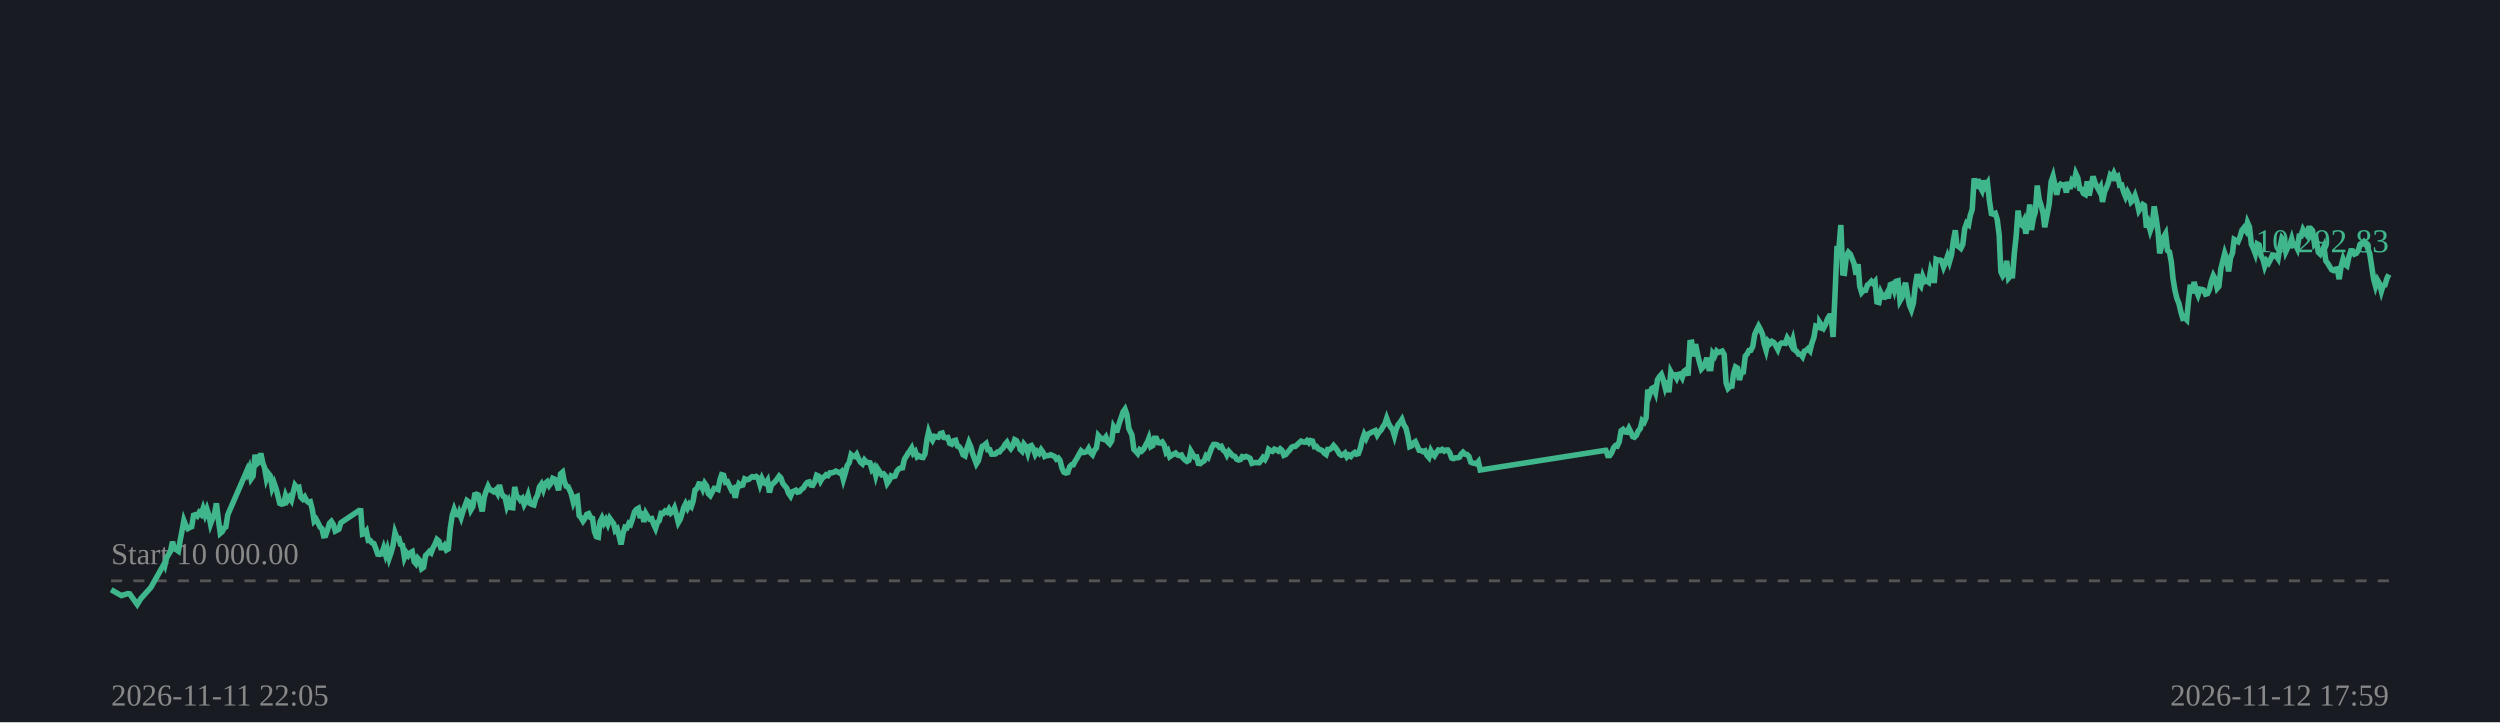
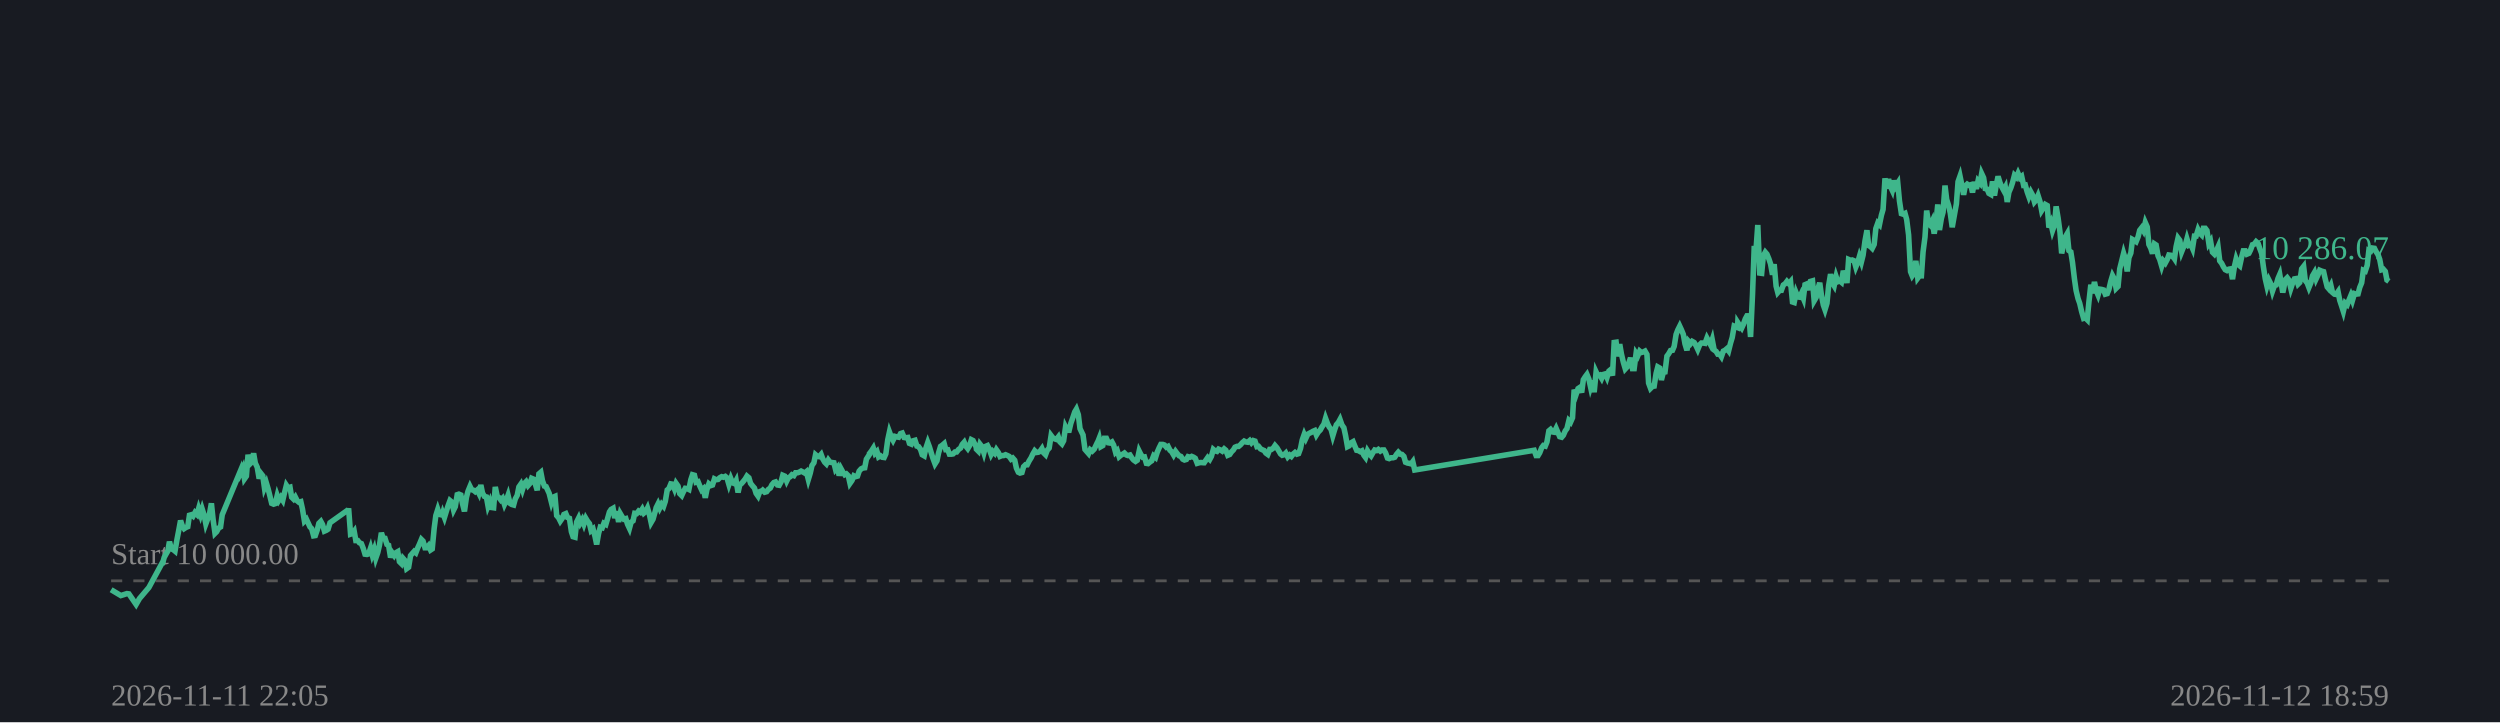
<svg xmlns="http://www.w3.org/2000/svg" viewBox="0 0 900 260" width="900" height="260">
  <rect width="900" height="260" fill="#181b22" />
  <line x1="40" y1="209.1" x2="860" y2="209.1" stroke="#555" stroke-dasharray="4 4" />
  <text x="40" y="203.1" fill="#888" font-size="11">Start 10 000.00</text>
-   <path d="M40.0,212.3 L43.7,214.4 L46.0,213.7 L46.7,213.8 L49.4,217.6 L50.7,215.5 L54.3,211.5 L59.2,202.8 L59.4,203.3 L60.0,200.7 L60.7,199.6 L61.4,198.4 L62.1,195.0 L62.8,197.6 L63.5,197.9 L64.2,198.4 L64.9,194.3 L65.5,191.2 L66.2,187.4 L66.9,189.2 L67.6,190.3 L68.3,189.9 L69.0,189.6 L69.7,185.5 L70.3,185.3 L71.0,185.8 L71.7,184.5 L72.4,185.2 L73.1,183.1 L73.8,185.3 L74.5,183.3 L75.2,185.5 L75.8,188.6 L76.5,186.7 L77.2,185.1 L77.9,181.2 L78.6,186.9 L79.3,192.0 L80.0,191.4 L80.7,190.1 L81.3,189.7 L82.0,185.3 L88.9,169.4 L89.1,170.1 L89.7,168.6 L90.4,172.4 L91.1,171.4 L91.8,163.7 L92.5,167.0 L93.2,166.4 L93.9,163.2 L94.6,166.7 L95.2,168.2 L95.9,172.3 L96.6,170.4 L97.3,171.3 L98.0,175.6 L98.7,173.9 L99.4,175.9 L100.1,178.7 L100.7,181.2 L101.4,181.5 L102.1,181.3 L102.8,178.4 L103.5,180.1 L104.2,179.0 L104.9,180.1 L105.5,177.5 L106.2,174.7 L106.9,175.6 L107.6,175.4 L108.3,179.0 L109.0,179.7 L109.7,178.9 L110.4,180.3 L111.0,180.8 L111.7,180.6 L112.4,183.3 L113.1,187.6 L113.8,186.9 L114.5,188.2 L115.2,189.7 L115.9,190.3 L116.5,192.9 L117.2,192.8 L117.9,190.8 L118.6,188.4 L119.3,187.7 L120.0,188.8 L120.7,191.2 L121.3,190.9 L122.0,190.5 L122.7,188.2 L129.7,183.5 L129.8,183.0 L130.5,192.3 L131.2,192.1 L131.9,191.2 L132.6,194.6 L133.3,194.6 L133.9,195.4 L134.6,195.7 L135.3,197.5 L136.0,199.5 L136.7,199.6 L137.4,199.4 L138.1,197.3 L138.8,199.7 L139.4,197.8 L140.1,200.9 L140.8,198.9 L141.5,196.3 L142.2,191.8 L142.9,193.7 L143.6,193.8 L144.2,196.0 L144.9,196.3 L145.6,200.7 L146.3,199.0 L147.0,200.0 L147.7,199.0 L148.4,198.6 L149.1,202.2 L149.7,202.9 L150.4,201.0 L151.1,201.8 L151.8,204.7 L152.5,204.2 L153.2,200.0 L153.9,199.3 L154.6,198.5 L155.2,199.0 L155.9,197.2 L156.6,195.9 L157.3,194.2 L158.0,194.8 L158.7,197.2 L159.4,197.2 L160.0,196.4 L160.7,198.0 L161.4,197.6 L162.1,190.2 L162.8,185.6 L163.5,183.4 L164.2,185.2 L165.2,185.4 L165.4,184.7 L166.0,186.3 L166.7,184.0 L167.4,182.1 L168.1,180.2 L168.8,180.7 L169.5,183.6 L170.2,182.4 L170.9,178.1 L171.5,177.9 L172.2,178.2 L172.9,181.3 L173.6,184.1 L174.3,179.1 L175.0,176.8 L175.7,175.1 L176.3,176.3 L177.0,176.5 L177.7,177.0 L178.4,176.4 L179.1,177.6 L179.8,174.6 L180.5,177.5 L181.2,178.7 L181.8,178.9 L182.5,182.2 L183.2,180.5 L183.9,182.7 L184.6,182.8 L185.3,175.3 L186.0,178.7 L186.7,179.1 L187.3,180.0 L188.0,179.4 L188.7,181.6 L189.4,180.3 L190.1,178.3 L190.8,181.2 L191.5,181.6 L192.2,181.8 L192.8,179.6 L193.5,178.3 L194.2,175.3 L194.9,174.3 L195.6,176.2 L196.3,174.0 L197.0,173.4 L197.7,174.8 L198.3,174.0 L199.0,172.2 L199.7,172.5 L200.4,174.2 L201.1,176.5 L201.8,170.6 L202.5,170.0 L203.1,173.1 L203.8,175.0 L204.5,175.2 L205.6,177.6 L205.7,178.0 L206.4,180.8 L207.1,179.0 L207.8,178.7 L208.5,185.6 L209.2,186.4 L209.9,187.6 L210.6,186.6 L211.2,185.2 L211.9,184.9 L212.6,186.3 L213.3,186.6 L214.0,191.4 L214.7,193.2 L215.4,193.4 L216.0,187.9 L216.7,186.5 L217.4,188.3 L218.1,187.1 L218.8,188.7 L219.5,186.6 L220.2,187.6 L220.9,188.5 L221.5,191.0 L222.2,190.4 L222.9,193.1 L223.6,196.0 L224.3,192.0 L225.0,189.8 L225.7,190.0 L226.4,188.4 L227.0,188.8 L227.7,186.8 L228.4,184.3 L229.1,183.4 L229.8,183.0 L230.5,186.5 L231.2,184.1 L231.8,187.9 L232.5,184.9 L233.2,186.1 L233.9,186.9 L234.6,186.7 L235.3,188.7 L236.0,190.2 L236.7,188.0 L237.3,187.5 L238.0,184.8 L238.7,184.9 L239.4,184.0 L240.1,184.4 L240.8,183.3 L241.5,184.7 L242.2,184.1 L242.8,182.9 L243.5,185.3 L244.2,188.1 L244.9,186.9 L246.0,183.3 L246.1,182.8 L246.8,181.4 L247.5,182.9 L248.2,181.5 L248.9,182.3 L249.5,180.5 L250.2,176.4 L250.9,175.9 L251.6,174.2 L252.3,174.3 L253.0,176.0 L253.7,174.0 L254.4,175.0 L255.0,177.7 L255.7,178.4 L256.4,177.1 L257.1,175.8 L257.8,175.9 L258.5,176.2 L259.2,172.7 L259.8,170.9 L260.5,171.1 L261.2,173.6 L261.9,173.4 L262.6,174.9 L263.3,176.4 L264.0,175.9 L264.7,179.2 L265.3,176.2 L266.0,174.2 L266.7,174.8 L267.4,174.6 L268.1,172.4 L268.8,172.7 L269.5,172.6 L270.2,172.0 L270.8,171.6 L271.5,171.8 L272.2,171.5 L272.9,172.0 L273.6,174.4 L274.3,172.3 L275.0,173.8 L275.6,174.1 L276.3,173.0 L277.0,177.3 L277.7,174.6 L278.4,174.0 L279.1,173.3 L279.8,172.4 L280.5,171.4 L281.1,172.0 L281.8,174.0 L282.5,174.9 L283.2,175.7 L283.9,177.6 L284.6,178.6 L285.3,177.0 L286.3,176.6 L286.5,176.5 L287.1,177.2 L287.8,177.0 L288.5,176.2 L289.2,175.7 L289.9,174.5 L290.6,173.7 L291.3,173.5 L291.9,174.6 L292.6,174.7 L293.3,173.4 L294.0,171.1 L294.7,171.4 L295.4,173.2 L296.1,172.0 L296.8,171.6 L297.4,170.9 L298.1,171.2 L298.8,170.2 L299.5,170.2 L300.2,170.0 L300.9,169.6 L301.6,169.9 L302.3,170.3 L302.9,169.8 L303.6,172.6 L304.3,170.3 L305.0,167.6 L305.7,166.6 L306.4,163.7 L307.1,164.3 L307.8,164.4 L308.4,163.6 L309.1,165.2 L309.8,166.4 L310.5,167.0 L311.2,165.6 L311.9,166.4 L312.6,166.5 L313.2,166.6 L313.9,169.0 L314.6,168.2 L315.3,171.2 L316.0,168.8 L316.7,169.9 L317.4,170.9 L318.1,170.6 L318.7,171.3 L319.4,174.0 L320.1,173.0 L320.8,171.3 L321.5,171.6 L322.2,171.4 L322.9,169.6 L323.6,168.8 L324.2,168.5 L324.9,168.4 L325.6,165.3 L326.7,163.6 L326.8,163.3 L327.5,162.4 L328.2,161.3 L328.8,163.2 L329.5,162.5 L330.2,164.5 L330.9,164.1 L331.6,164.6 L332.3,164.7 L333.0,163.4 L333.7,158.3 L334.3,155.5 L335.0,157.4 L335.7,158.5 L336.4,157.1 L337.1,157.3 L337.8,157.4 L338.5,156.1 L339.2,155.9 L339.8,157.5 L340.5,157.6 L341.2,157.5 L341.9,159.6 L342.6,159.9 L343.3,158.7 L344.0,158.5 L344.7,160.6 L345.3,160.8 L346.0,161.8 L346.7,163.7 L347.4,164.1 L348.1,161.4 L348.8,159.3 L349.5,160.9 L350.1,163.2 L350.8,165.1 L351.5,167.0 L352.2,165.9 L352.9,163.0 L353.6,160.7 L354.3,160.3 L355.0,159.7 L355.6,161.9 L356.3,161.9 L357.0,163.5 L357.7,163.5 L358.4,163.4 L359.1,162.7 L359.8,162.7 L360.5,161.8 L361.1,161.3 L361.8,160.0 L362.5,159.2 L363.2,160.6 L363.9,161.5 L364.6,160.5 L365.3,158.3 L365.9,158.6 L367.1,160.9 L367.2,161.7 L367.9,162.4 L368.6,159.9 L369.3,160.8 L370.0,163.0 L370.6,160.7 L371.3,160.4 L372.0,161.6 L372.7,163.6 L373.4,162.5 L374.1,163.2 L374.8,161.9 L375.5,162.9 L376.1,164.3 L376.8,164.0 L377.5,164.0 L378.2,163.7 L378.9,164.0 L379.6,164.3 L380.3,165.3 L381.0,164.9 L381.6,165.7 L382.3,168.5 L383.0,170.0 L383.7,170.3 L384.4,170.1 L385.1,168.0 L385.8,167.3 L386.4,167.3 L387.1,165.9 L387.8,164.8 L388.5,163.5 L389.2,162.3 L389.9,162.9 L390.6,162.8 L391.3,162.5 L391.9,161.5 L392.6,163.0 L393.3,163.7 L394.0,162.1 L394.7,161.3 L395.4,156.8 L396.1,157.6 L396.8,158.0 L397.4,158.2 L398.1,157.3 L398.8,159.1 L399.5,159.8 L400.2,158.7 L400.9,153.7 L401.6,154.9 L402.2,154.9 L402.9,152.4 L403.6,150.4 L404.3,148.3 L405.0,147.3 L405.7,149.3 L406.4,154.3 L407.5,156.6 L407.5,156.7 L408.2,161.8 L408.9,162.5 L409.6,163.3 L410.3,161.9 L411.0,162.4 L411.7,161.7 L412.8,159.6 L412.9,159.6 L413.6,157.8 L414.3,160.8 L415.0,160.4 L415.6,157.8 L416.3,157.8 L417.0,159.4 L417.7,159.5 L418.4,159.1 L419.1,160.2 L419.8,162.8 L420.4,162.2 L421.1,164.4 L421.8,163.9 L422.5,163.5 L423.2,163.1 L423.9,163.8 L424.6,164.0 L425.3,163.8 L425.9,164.9 L426.6,165.6 L427.3,166.1 L428.0,165.7 L428.7,162.4 L429.4,163.6 L430.1,164.6 L430.8,164.5 L431.4,166.8 L432.1,166.9 L432.8,166.3 L433.5,165.9 L434.2,164.1 L434.9,164.7 L435.6,162.8 L436.2,161.2 L436.9,160.0 L437.6,160.0 L438.3,160.2 L439.0,161.0 L439.7,160.7 L440.4,162.1 L441.1,162.6 L441.7,163.8 L442.4,162.5 L443.1,163.3 L443.8,164.1 L444.5,164.3 L445.2,165.3 L445.9,165.6 L446.6,165.4 L447.2,164.4 L447.9,164.6 L448.6,164.3 L449.3,164.6 L450.0,165.0 L450.7,166.8 L451.4,166.6 L452.0,166.5 L453.2,166.6 L453.3,166.6 L454.0,165.7 L454.7,164.7 L455.4,165.4 L456.0,164.3 L456.7,161.8 L457.4,162.3 L458.1,162.5 L458.8,161.7 L459.5,162.0 L460.2,162.4 L460.9,161.6 L461.5,162.1 L462.2,163.9 L462.9,163.6 L463.6,162.7 L464.3,162.0 L465.0,161.0 L465.7,160.7 L466.3,160.7 L467.0,160.1 L467.7,159.4 L468.4,158.8 L469.1,159.1 L469.8,159.2 L470.5,158.6 L471.2,159.4 L471.8,158.6 L472.5,158.8 L473.2,160.8 L473.9,160.7 L474.6,161.6 L475.3,161.9 L476.0,162.2 L476.7,163.1 L477.4,163.6 L478.0,161.8 L478.7,161.8 L479.4,161.3 L480.1,160.4 L480.8,161.2 L481.5,162.2 L482.2,163.4 L482.9,163.9 L483.5,163.7 L484.2,163.1 L484.9,164.5 L485.6,163.8 L486.3,164.3 L487.0,163.4 L487.7,162.9 L488.3,163.5 L489.0,163.3 L489.7,161.4 L490.4,158.4 L491.1,156.4 L491.8,157.8 L492.5,156.3 L493.6,155.7 L493.7,155.7 L494.4,155.3 L495.1,155.0 L495.8,156.6 L496.5,155.5 L497.2,154.8 L497.8,153.7 L498.5,152.7 L499.2,150.6 L499.9,152.5 L500.6,153.7 L501.3,154.6 L502.0,156.9 L502.6,154.6 L503.3,152.9 L504.0,152.1 L504.7,151.0 L505.4,153.0 L506.1,154.0 L506.8,156.8 L507.5,160.8 L508.2,160.5 L508.9,159.4 L509.5,159.0 L510.2,160.5 L510.9,162.1 L511.6,162.2 L512.3,162.6 L513.0,162.3 L513.7,163.9 L514.4,164.7 L515.1,162.3 L515.7,163.4 L516.4,164.1 L517.1,162.9 L517.8,162.0 L518.5,162.2 L519.2,161.8 L519.9,162.4 L520.6,162.0 L521.2,162.0 L521.9,163.0 L522.6,164.9 L523.3,165.1 L524.0,164.8 L524.7,164.8 L525.4,164.6 L526.0,163.5 L526.7,162.8 L527.4,163.5 L528.1,163.6 L528.8,164.3 L529.5,166.4 L530.2,166.7 L530.9,166.8 L531.5,167.0 L532.2,166.2 L532.9,169.2 L578.0,162.1 L578.1,162.1 L578.8,164.0 L579.5,164.0 L580.2,163.0 L580.9,161.2 L581.6,160.4 L582.2,160.6 L582.9,159.1 L583.6,155.1 L584.3,154.6 L585.0,155.5 L585.7,155.6 L586.4,154.2 L587.1,155.6 L587.8,157.2 L588.4,157.4 L589.1,156.7 L589.8,155.1 L590.5,154.3 L591.2,151.4 L591.9,152.0 L592.6,150.4 L593.2,140.3 L593.9,142.0 L594.6,139.9 L595.3,139.5 L596.0,141.3 L596.7,136.7 L597.4,135.6 L598.1,134.8 L598.7,136.5 L599.4,139.3 L600.1,137.0 L600.8,141.2 L601.5,133.9 L602.2,135.2 L602.9,135.0 L603.6,136.2 L604.2,134.8 L604.9,134.6 L605.6,135.9 L606.3,133.6 L607.0,133.1 L607.7,135.2 L608.4,123.3 L609.0,123.2 L609.7,128.3 L610.4,123.9 L611.1,127.4 L611.8,130.4 L612.5,132.8 L613.7,131.5 L613.8,130.9 L614.5,128.8 L615.2,132.7 L615.9,132.7 L616.6,127.2 L617.3,128.1 L618.0,126.4 L618.6,126.9 L619.3,126.7 L620.0,126.4 L620.7,127.6 L621.4,137.9 L622.1,139.8 L622.8,139.1 L623.5,139.0 L624.1,134.4 L624.8,132.1 L625.5,132.5 L626.2,136.8 L626.9,134.0 L627.6,133.9 L628.3,128.2 L629.0,127.4 L629.6,126.2 L630.3,126.1 L631.0,124.7 L631.7,120.4 L632.4,118.8 L633.1,117.4 L633.8,118.7 L634.5,120.4 L635.1,123.8 L635.8,126.1 L636.5,122.9 L637.2,123.7 L637.9,122.9 L638.6,123.3 L639.3,124.5 L640.0,125.8 L640.6,124.1 L641.3,123.5 L642.0,123.5 L642.7,123.6 L643.4,121.7 L644.1,122.8 L644.8,124.1 L645.4,122.3 L646.1,126.0 L646.8,126.5 L647.5,127.5 L648.2,127.5 L648.9,128.4 L649.6,126.4 L650.3,126.1 L650.9,125.5 L651.6,126.3 L652.3,123.5 L653.0,121.5 L653.7,117.4 L655.0,117.9 L655.1,116.1 L655.8,117.2 L656.5,118.1 L657.2,116.8 L657.9,114.8 L658.6,113.7 L659.2,113.7 L659.9,121.3 L660.6,106.1 L661.3,89.5 L662.0,89.5 L662.7,81.0 L663.4,98.3 L664.0,98.4 L664.7,92.1 L665.4,90.8 L666.1,91.5 L666.8,93.2 L667.5,95.0 L668.2,98.9 L668.9,95.1 L669.5,103.0 L670.2,105.3 L670.9,104.5 L671.6,104.5 L672.3,102.6 L673.0,102.1 L673.7,101.3 L674.4,102.1 L675.0,101.4 L675.7,108.7 L676.4,108.9 L677.1,105.4 L677.8,106.9 L678.5,107.0 L679.2,105.7 L679.8,107.4 L680.5,102.5 L681.2,102.2 L681.9,104.4 L682.6,101.3 L683.3,101.1 L684.0,108.3 L684.7,107.1 L685.3,104.1 L686.0,101.8 L686.7,106.2 L687.4,109.8 L688.1,111.5 L688.8,109.2 L689.5,102.9 L690.2,98.7 L690.8,101.9 L691.5,102.9 L692.2,99.6 L692.9,101.4 L693.6,101.1 L694.3,101.6 L695.0,97.5 L696.2,100.7 L696.3,101.9 L697.0,93.4 L697.7,93.7 L698.4,93.6 L699.0,93.9 L699.7,96.1 L700.4,94.4 L701.1,92.3 L701.8,94.3 L702.5,91.9 L703.2,86.7 L703.9,82.9 L704.5,88.4 L705.2,88.8 L705.9,89.4 L706.6,88.0 L707.3,82.3 L708.0,80.3 L708.7,80.9 L709.3,77.5 L710.0,75.4 L710.7,64.2 L711.4,67.9 L712.1,64.5 L712.8,67.2 L713.5,68.5 L714.2,65.0 L714.8,67.0 L715.5,65.9 L716.2,72.3 L716.9,76.9 L717.6,77.1 L718.3,76.8 L719.0,79.0 L719.7,84.6 L720.3,97.8 L721.0,99.3 L721.7,98.3 L722.4,93.9 L723.1,100.1 L723.8,99.3 L724.5,99.3 L725.2,90.7 L725.8,85.3 L726.5,75.8 L727.2,80.5 L727.9,81.1 L728.6,79.6 L729.3,84.1 L730.0,80.8 L730.7,73.6 L731.3,82.8 L732.0,78.6 L732.7,76.4 L733.4,66.8 L734.1,71.8 L734.8,74.0 L735.5,76.7 L736.1,81.8 L737.5,74.5 L737.7,73.4 L738.4,65.4 L739.1,63.4 L739.7,66.3 L740.4,70.1 L741.1,67.0 L741.8,66.3 L742.5,66.7 L743.2,66.5 L743.9,69.3 L744.6,65.5 L745.2,68.0 L745.9,65.1 L746.6,65.9 L747.3,62.5 L748.0,64.0 L748.7,67.9 L749.4,68.1 L750.0,69.6 L750.7,70.0 L751.4,65.3 L752.1,70.4 L752.8,66.9 L753.5,63.5 L754.2,65.8 L754.9,67.2 L755.6,68.5 L756.2,67.4 L756.9,72.7 L757.6,69.2 L758.3,67.6 L759.0,65.8 L759.7,63.1 L760.4,63.8 L761.0,62.4 L761.7,64.0 L762.4,63.5 L763.1,66.7 L763.8,66.6 L764.5,69.1 L765.2,70.8 L765.9,69.1 L766.5,70.2 L767.2,72.7 L767.9,72.0 L768.6,70.4 L769.3,72.6 L770.0,75.8 L770.7,74.7 L771.4,73.6 L772.0,74.0 L772.7,81.9 L773.4,80.3 L774.1,83.0 L774.8,81.0 L775.5,74.3 L776.2,78.4 L776.9,83.6 L777.5,91.2 L778.7,86.6 L778.9,85.3 L779.6,84.1 L780.3,90.2 L781.0,90.7 L781.7,94.5 L782.3,100.4 L783.0,104.6 L783.7,107.5 L784.4,109.2 L785.1,112.2 L785.8,114.6 L786.5,114.4 L787.2,115.1 L787.8,108.8 L788.5,102.5 L789.2,105.6 L789.9,101.5 L790.6,104.5 L791.3,106.2 L792.0,104.1 L792.7,104.2 L793.3,104.4 L794.0,105.9 L794.7,105.7 L795.4,104.2 L796.1,101.2 L796.8,99.2 L797.5,100.5 L798.2,103.8 L798.8,103.1 L799.5,96.8 L800.2,94.0 L800.9,91.2 L801.6,93.2 L802.3,97.7 L803.0,92.8 L803.7,91.1 L804.3,86.2 L805.0,86.6 L805.7,87.0 L806.4,85.3 L807.1,82.9 L807.8,82.0 L808.5,83.0 L809.1,80.1 L809.8,81.7 L810.5,88.0 L811.2,89.4 L811.9,91.3 L812.6,87.8 L813.3,88.2 L814.0,92.1 L814.7,93.4 L815.3,95.8 L816.0,93.9 L816.7,94.7 L817.4,93.4 L818.1,91.8 L818.8,91.9 L819.9,92.8 L820.1,93.1 L820.8,88.8 L821.5,85.7 L822.2,86.5 L822.9,90.6 L823.6,89.1 L824.3,88.2 L825.0,86.0 L825.6,88.3 L826.3,88.0 L827.0,89.4 L827.7,85.0 L828.4,85.0 L829.1,82.7 L829.8,83.9 L830.4,84.6 L831.1,82.2 L831.8,82.2 L832.5,83.0 L833.2,87.7 L833.9,86.8 L834.6,90.8 L835.3,91.5 L835.9,90.5 L836.6,88.9 L837.3,93.9 L838.0,94.8 L838.7,96.0 L839.4,97.1 L840.1,97.4 L840.8,96.9 L841.4,96.8 L842.1,100.5 L842.8,95.9 L843.5,93.3 L844.2,95.2 L844.9,95.7 L845.6,92.5 L846.3,90.3 L846.9,90.3 L847.6,91.5 L848.3,91.2 L849.0,90.0 L849.7,88.1 L850.4,87.9 L851.1,87.0 L851.7,87.6 L852.4,89.4 L853.1,91.3 L853.8,95.9 L854.5,100.4 L855.2,103.0 L855.9,100.8 L856.6,102.0 L857.3,104.8 L857.9,102.8 L858.6,102.6 L859.3,100.2 L860.0,98.8" fill="none" stroke="#3fb68b" stroke-width="2" />
+   <path d="M40.0,212.3 L43.5,214.4 L45.7,213.7 L46.4,213.8 L49.0,217.6 L50.2,215.5 L53.6,211.5 L58.3,202.8 L58.4,203.3 L59.1,200.7 L59.7,199.6 L60.4,198.4 L61.0,195.0 L61.7,197.6 L62.4,197.9 L63.0,198.4 L63.7,194.3 L64.3,191.2 L65.0,187.4 L65.6,189.2 L66.3,190.3 L66.9,189.9 L67.6,189.6 L68.2,185.5 L68.9,185.3 L69.5,185.8 L70.2,184.5 L70.9,185.2 L71.5,183.1 L72.2,185.3 L72.8,183.3 L73.5,185.5 L74.1,188.6 L74.8,186.7 L75.4,185.1 L76.1,181.2 L76.7,186.9 L77.4,192.0 L78.0,191.4 L78.7,190.1 L79.4,189.7 L80.0,185.3 L86.6,169.4 L86.7,170.1 L87.4,168.6 L88.0,172.4 L88.7,171.4 L89.3,163.7 L90.0,167.0 L90.6,166.4 L91.3,163.2 L91.9,166.7 L92.6,168.2 L93.3,172.3 L93.9,170.4 L94.6,171.3 L95.2,175.6 L95.9,173.9 L96.5,175.9 L97.2,178.7 L97.8,181.2 L98.5,181.5 L99.1,181.3 L99.8,178.4 L100.4,180.1 L101.1,179.0 L101.8,180.1 L102.4,177.5 L103.1,174.7 L103.7,175.6 L104.4,175.4 L105.0,179.0 L105.7,179.7 L106.3,178.9 L107.0,180.3 L107.6,180.8 L108.3,180.6 L108.9,183.3 L109.6,187.6 L110.3,186.9 L110.9,188.2 L111.6,189.7 L112.2,190.3 L112.9,192.9 L113.5,192.8 L114.2,190.8 L114.8,188.4 L115.5,187.7 L116.1,188.8 L116.8,191.2 L117.5,190.9 L118.1,190.5 L118.8,188.2 L125.4,183.5 L125.5,183.0 L126.2,192.3 L126.8,192.1 L127.5,191.2 L128.1,194.6 L128.8,194.6 L129.4,195.4 L130.1,195.7 L130.8,197.5 L131.4,199.5 L132.1,199.6 L132.7,199.4 L133.4,197.3 L134.0,199.7 L134.7,197.8 L135.3,200.9 L136.0,198.9 L136.6,196.3 L137.3,191.8 L137.9,193.7 L138.6,193.8 L139.3,196.0 L139.9,196.3 L140.6,200.7 L141.2,199.0 L141.9,200.0 L142.5,199.0 L143.2,198.6 L143.8,202.2 L144.5,202.9 L145.1,201.0 L145.8,201.8 L146.4,204.7 L147.1,204.2 L147.8,200.0 L148.4,199.3 L149.1,198.5 L149.7,199.0 L150.4,197.2 L151.0,195.9 L151.7,194.2 L152.3,194.8 L153.0,197.2 L153.6,197.2 L154.3,196.4 L155.0,198.0 L155.6,197.6 L156.3,190.2 L156.9,185.6 L157.6,183.4 L158.2,185.2 L159.2,185.4 L159.4,184.7 L160.0,186.3 L160.7,184.0 L161.3,182.1 L162.0,180.2 L162.6,180.7 L163.3,183.6 L163.9,182.4 L164.6,178.1 L165.2,177.9 L165.9,178.2 L166.5,181.3 L167.2,184.1 L167.9,179.1 L168.5,176.8 L169.2,175.1 L169.8,176.3 L170.5,176.5 L171.1,177.0 L171.8,176.4 L172.4,177.6 L173.1,174.6 L173.7,177.5 L174.4,178.7 L175.1,178.9 L175.7,182.2 L176.4,180.5 L177.0,182.7 L177.7,182.8 L178.3,175.3 L179.0,178.7 L179.6,179.1 L180.3,180.0 L180.9,179.4 L181.6,181.6 L182.2,180.3 L182.9,178.3 L183.6,181.2 L184.2,181.6 L184.9,181.8 L185.5,179.6 L186.2,178.3 L186.8,175.3 L187.5,174.3 L188.1,176.2 L188.8,174.0 L189.4,173.4 L190.1,174.8 L190.8,174.0 L191.4,172.2 L192.1,172.5 L192.7,174.2 L193.4,176.5 L194.0,170.6 L194.7,170.0 L195.3,173.1 L196.0,175.0 L196.6,175.2 L197.7,177.6 L197.8,178.0 L198.5,180.8 L199.1,179.0 L199.8,178.7 L200.4,185.6 L201.1,186.4 L201.7,187.6 L202.4,186.6 L203.0,185.2 L203.7,184.9 L204.3,186.3 L205.0,186.6 L205.7,191.4 L206.3,193.2 L207.0,193.4 L207.6,187.9 L208.3,186.5 L208.9,188.3 L209.6,187.1 L210.2,188.7 L210.9,186.6 L211.5,187.6 L212.2,188.5 L212.8,191.0 L213.5,190.4 L214.2,193.1 L214.8,196.0 L215.5,192.0 L216.1,189.8 L216.8,190.0 L217.4,188.4 L218.1,188.8 L218.7,186.8 L219.4,184.3 L220.0,183.4 L220.7,183.0 L221.3,186.5 L222.0,184.1 L222.7,187.9 L223.3,184.9 L224.0,186.1 L224.6,186.9 L225.3,186.7 L225.9,188.7 L226.6,190.2 L227.2,188.0 L227.9,187.5 L228.5,184.8 L229.2,184.9 L229.9,184.0 L230.5,184.4 L231.2,183.3 L231.8,184.7 L232.5,184.1 L233.1,182.9 L233.8,185.3 L234.4,188.1 L235.1,186.9 L236.1,183.3 L236.2,182.8 L236.9,181.4 L237.5,182.9 L238.2,181.5 L238.9,182.3 L239.5,180.5 L240.2,176.4 L240.8,175.9 L241.5,174.2 L242.1,174.3 L242.8,176.0 L243.4,174.0 L244.1,175.0 L244.7,177.7 L245.4,178.4 L246.0,177.1 L246.7,175.8 L247.4,175.9 L248.0,176.2 L248.7,172.7 L249.3,170.9 L250.0,171.1 L250.6,173.6 L251.3,173.4 L251.9,174.9 L252.6,176.4 L253.2,175.9 L253.9,179.2 L254.5,176.2 L255.2,174.2 L255.9,174.8 L256.5,174.6 L257.2,172.4 L257.8,172.7 L258.5,172.6 L259.1,172.0 L259.8,171.6 L260.4,171.8 L261.1,171.5 L261.7,172.0 L262.4,174.4 L263.1,172.3 L263.7,173.8 L264.4,174.1 L265.0,173.0 L265.7,177.3 L266.3,174.6 L267.0,174.0 L267.6,173.3 L268.3,172.4 L268.9,171.4 L269.6,172.0 L270.2,174.0 L270.9,174.9 L271.6,175.7 L272.2,177.6 L272.9,178.6 L273.5,177.0 L274.5,176.6 L274.6,176.5 L275.3,177.2 L276.0,177.0 L276.6,176.2 L277.3,175.7 L277.9,174.5 L278.6,173.7 L279.2,173.5 L279.9,174.6 L280.5,174.7 L281.2,173.4 L281.8,171.1 L282.5,171.4 L283.2,173.2 L283.8,172.0 L284.5,171.6 L285.1,170.9 L285.8,171.2 L286.4,170.2 L287.1,170.2 L287.7,170.0 L288.4,169.6 L289.0,169.9 L289.7,170.3 L290.3,169.8 L291.0,172.6 L291.7,170.3 L292.3,167.6 L293.0,166.6 L293.6,163.7 L294.3,164.3 L294.9,164.4 L295.6,163.6 L296.2,165.2 L296.9,166.4 L297.5,167.0 L298.2,165.6 L298.8,166.4 L299.5,166.5 L300.2,166.6 L300.8,169.0 L301.5,168.2 L302.1,171.2 L302.8,168.8 L303.4,169.9 L304.1,170.9 L304.7,170.6 L305.4,171.3 L306.0,174.0 L306.7,173.0 L307.4,171.3 L308.0,171.6 L308.7,171.4 L309.3,169.6 L310.0,168.8 L310.6,168.5 L311.3,168.4 L311.9,165.3 L313.0,163.6 L313.0,163.3 L313.7,162.4 L314.4,161.3 L315.0,163.2 L315.7,162.5 L316.3,164.5 L317.0,164.1 L317.6,164.6 L318.3,164.7 L318.9,163.4 L319.6,158.3 L320.2,155.5 L320.9,157.4 L321.5,158.5 L322.2,157.1 L322.9,157.3 L323.5,157.4 L324.2,156.1 L324.8,155.9 L325.5,157.5 L326.1,157.6 L326.8,157.5 L327.4,159.6 L328.1,159.9 L328.7,158.7 L329.4,158.5 L330.1,160.6 L330.7,160.8 L331.4,161.8 L332.0,163.7 L332.7,164.1 L333.3,161.4 L334.0,159.3 L334.6,160.9 L335.3,163.2 L335.9,165.1 L336.6,167.0 L337.3,165.9 L337.9,163.0 L338.6,160.7 L339.2,160.3 L339.9,159.7 L340.5,161.9 L341.2,161.9 L341.8,163.5 L342.5,163.5 L343.1,163.4 L343.8,162.7 L344.4,162.7 L345.1,161.8 L345.8,161.3 L346.4,160.0 L347.1,159.2 L347.7,160.6 L348.4,161.5 L349.0,160.5 L349.7,158.3 L350.3,158.6 L351.4,160.9 L351.5,161.7 L352.2,162.4 L352.8,159.9 L353.5,160.8 L354.2,163.0 L354.8,160.7 L355.5,160.4 L356.1,161.6 L356.8,163.6 L357.4,162.5 L358.1,163.2 L358.7,161.9 L359.4,162.9 L360.0,164.3 L360.7,164.0 L361.3,164.0 L362.0,163.7 L362.7,164.0 L363.3,164.3 L364.0,165.3 L364.6,164.9 L365.3,165.7 L365.9,168.5 L366.6,170.0 L367.2,170.3 L367.9,170.1 L368.5,168.0 L369.2,167.3 L369.8,167.3 L370.5,165.9 L371.2,164.8 L371.8,163.5 L372.5,162.3 L373.1,162.9 L373.8,162.8 L374.4,162.5 L375.1,161.5 L375.7,163.0 L376.4,163.7 L377.0,162.1 L377.7,161.3 L378.4,156.8 L379.0,157.6 L379.7,158.0 L380.3,158.2 L381.0,157.3 L381.6,159.1 L382.3,159.8 L382.9,158.7 L383.6,153.7 L384.2,154.9 L384.9,154.9 L385.5,152.4 L386.2,150.4 L386.9,148.3 L387.5,147.3 L388.2,149.3 L388.8,154.3 L389.9,156.6 L389.9,156.7 L390.6,161.8 L391.2,162.5 L391.9,163.3 L392.5,161.9 L393.2,162.4 L393.9,161.7 L394.9,159.6 L395.0,159.6 L395.7,157.8 L396.3,160.8 L397.0,160.4 L397.6,157.8 L398.3,157.8 L399.0,159.4 L399.6,159.5 L400.3,159.1 L400.9,160.2 L401.6,162.8 L402.2,162.2 L402.9,164.4 L403.5,163.9 L404.2,163.5 L404.8,163.1 L405.5,163.8 L406.1,164.0 L406.8,163.8 L407.5,164.9 L408.1,165.6 L408.8,166.1 L409.4,165.7 L410.1,162.4 L410.7,163.6 L411.4,164.6 L412.0,164.5 L412.7,166.8 L413.3,166.9 L414.0,166.3 L414.6,165.9 L415.3,164.1 L416.0,164.7 L416.6,162.8 L417.3,161.2 L417.9,160.0 L418.6,160.0 L419.2,160.2 L419.9,161.0 L420.5,160.7 L421.2,162.1 L421.8,162.6 L422.5,163.8 L423.2,162.5 L423.8,163.3 L424.5,164.1 L425.1,164.3 L425.8,165.3 L426.4,165.6 L427.1,165.4 L427.7,164.4 L428.4,164.6 L429.0,164.3 L429.7,164.6 L430.3,165.0 L431.0,166.8 L431.7,166.6 L432.3,166.5 L433.4,166.6 L433.5,166.6 L434.1,165.7 L434.8,164.7 L435.5,165.4 L436.1,164.3 L436.8,161.8 L437.4,162.3 L438.1,162.5 L438.7,161.7 L439.4,162.0 L440.0,162.4 L440.7,161.6 L441.3,162.1 L442.0,163.9 L442.7,163.6 L443.3,162.7 L444.0,162.0 L444.6,161.0 L445.3,160.7 L445.9,160.7 L446.6,160.1 L447.2,159.4 L447.9,158.8 L448.5,159.1 L449.2,159.2 L449.9,158.6 L450.5,159.4 L451.2,158.6 L451.8,158.8 L452.5,160.8 L453.1,160.7 L453.8,161.6 L454.4,161.9 L455.1,162.2 L455.7,163.1 L456.4,163.6 L457.1,161.8 L457.7,161.8 L458.4,161.3 L459.0,160.4 L459.7,161.2 L460.3,162.2 L461.0,163.4 L461.6,163.9 L462.3,163.7 L462.9,163.1 L463.6,164.5 L464.3,163.8 L464.9,164.3 L465.6,163.4 L466.2,162.9 L466.9,163.5 L467.5,163.3 L468.2,161.4 L468.8,158.4 L469.5,156.4 L470.1,157.8 L470.8,156.3 L471.9,155.7 L472.0,155.7 L472.6,155.3 L473.3,155.0 L473.9,156.6 L474.6,155.5 L475.3,154.8 L475.9,153.7 L476.6,152.7 L477.2,150.6 L477.9,152.5 L478.5,153.7 L479.2,154.6 L479.8,156.9 L480.5,154.6 L481.1,152.9 L481.8,152.1 L482.4,151.0 L483.1,153.0 L483.8,154.0 L484.4,156.8 L485.1,160.8 L485.7,160.5 L486.4,159.4 L487.1,159.0 L487.7,160.5 L488.4,162.1 L489.0,162.2 L489.7,162.6 L490.3,162.3 L491.0,163.9 L491.6,164.7 L492.3,162.3 L493.0,163.4 L493.6,164.1 L494.3,162.9 L494.9,162.0 L495.6,162.2 L496.2,161.8 L496.9,162.4 L497.5,162.0 L498.2,162.0 L498.8,163.0 L499.5,164.9 L500.1,165.1 L500.8,164.8 L501.5,164.8 L502.1,164.6 L502.8,163.5 L503.4,162.8 L504.1,163.5 L504.7,163.6 L505.4,164.3 L506.0,166.4 L506.7,166.7 L507.3,166.8 L508.0,167.0 L508.6,166.2 L509.3,169.2 L552.3,162.1 L552.3,162.1 L553.0,164.0 L553.7,164.0 L554.3,163.0 L555.0,161.2 L555.6,160.4 L556.3,160.6 L556.9,159.1 L557.6,155.1 L558.2,154.6 L558.9,155.5 L559.5,155.6 L560.2,154.2 L560.8,155.6 L561.5,157.2 L562.2,157.4 L562.8,156.7 L563.5,155.1 L564.1,154.3 L564.8,151.4 L565.4,152.0 L566.1,150.4 L566.7,140.3 L567.4,142.0 L568.1,139.9 L568.7,139.5 L569.4,141.3 L570.0,136.7 L570.7,135.6 L571.3,134.8 L572.0,136.5 L572.6,139.3 L573.3,137.0 L573.9,141.2 L574.6,133.9 L575.2,135.2 L575.9,135.0 L576.6,136.2 L577.2,134.8 L577.9,134.6 L578.5,135.9 L579.2,133.6 L579.8,133.1 L580.5,135.2 L581.1,123.3 L581.8,123.2 L582.4,128.3 L583.1,123.9 L583.7,127.4 L584.4,130.4 L585.1,132.8 L586.3,131.5 L586.3,130.9 L587.0,128.8 L587.7,132.7 L588.3,132.7 L589.0,127.2 L589.6,128.1 L590.3,126.4 L590.9,126.9 L591.6,126.7 L592.2,126.4 L592.9,127.6 L593.5,137.9 L594.2,139.8 L594.9,139.1 L595.5,139.0 L596.2,134.4 L596.8,132.1 L597.5,132.5 L598.1,136.8 L598.8,134.0 L599.4,133.9 L600.1,128.2 L600.7,127.4 L601.4,126.2 L602.1,126.1 L602.7,124.7 L603.4,120.4 L604.0,118.8 L604.7,117.4 L605.3,118.7 L606.0,120.4 L606.6,123.8 L607.3,126.1 L607.9,122.9 L608.6,123.7 L609.2,122.9 L609.9,123.3 L610.6,124.5 L611.2,125.8 L611.9,124.1 L612.5,123.5 L613.2,123.5 L613.8,123.6 L614.5,121.7 L615.1,122.8 L615.8,124.1 L616.4,122.3 L617.1,126.0 L617.8,126.5 L618.4,127.5 L619.1,127.5 L619.7,128.4 L620.4,126.4 L621.0,126.1 L621.7,125.5 L622.3,126.3 L623.0,123.5 L623.6,121.5 L624.3,117.4 L625.5,117.9 L625.6,116.1 L626.3,117.2 L627.0,118.1 L627.6,116.8 L628.3,114.8 L628.9,113.7 L629.6,113.7 L630.2,121.3 L630.9,106.1 L631.5,89.5 L632.2,89.5 L632.8,81.0 L633.5,98.3 L634.2,98.4 L634.8,92.1 L635.5,90.8 L636.1,91.5 L636.8,93.2 L637.4,95.0 L638.1,98.9 L638.7,95.1 L639.4,103.0 L640.0,105.3 L640.7,104.5 L641.3,104.5 L642.0,102.6 L642.7,102.1 L643.3,101.3 L644.0,102.1 L644.6,101.4 L645.3,108.7 L645.9,108.9 L646.6,105.4 L647.2,106.9 L647.9,107.0 L648.5,105.7 L649.2,107.4 L649.8,102.5 L650.5,102.2 L651.2,104.4 L651.8,101.3 L652.5,101.1 L653.1,108.3 L653.8,107.1 L654.4,104.1 L655.1,101.8 L655.7,106.2 L656.4,109.8 L657.0,111.5 L657.7,109.2 L658.3,102.9 L659.0,98.7 L659.7,101.9 L660.3,102.9 L661.0,99.6 L661.6,101.4 L662.3,101.1 L662.9,101.6 L663.6,97.5 L664.7,100.7 L664.9,101.9 L665.5,93.4 L666.2,93.7 L666.8,93.6 L667.5,93.9 L668.1,96.1 L668.8,94.4 L669.4,92.3 L670.1,94.3 L670.7,91.9 L671.4,86.7 L672.1,82.9 L672.7,88.4 L673.4,88.8 L674.0,89.4 L674.7,88.0 L675.3,82.3 L676.0,80.3 L676.6,80.9 L677.3,77.5 L677.9,75.4 L678.6,64.2 L679.2,67.9 L679.9,64.5 L680.6,67.2 L681.2,68.5 L681.9,65.0 L682.5,67.0 L683.2,65.9 L683.8,72.3 L684.5,76.9 L685.1,77.1 L685.8,76.8 L686.4,79.0 L687.1,84.6 L687.8,97.8 L688.4,99.3 L689.1,98.3 L689.7,93.9 L690.4,100.1 L691.0,99.3 L691.7,99.3 L692.3,90.7 L693.0,85.3 L693.6,75.8 L694.3,80.5 L694.9,81.1 L695.6,79.6 L696.3,84.1 L696.9,80.8 L697.6,73.6 L698.2,82.8 L698.9,78.6 L699.5,76.4 L700.2,66.8 L700.8,71.8 L701.5,74.0 L702.1,76.7 L702.8,81.8 L704.1,74.5 L704.3,73.4 L704.9,65.4 L705.6,63.4 L706.2,66.3 L706.9,70.1 L707.5,67.0 L708.2,66.3 L708.8,66.7 L709.5,66.5 L710.1,69.3 L710.8,65.5 L711.5,68.0 L712.1,65.1 L712.8,65.9 L713.4,62.5 L714.1,64.0 L714.7,67.9 L715.4,68.1 L716.0,69.6 L716.7,70.0 L717.3,65.3 L718.0,70.4 L718.6,66.9 L719.3,63.5 L720.0,65.8 L720.6,67.2 L721.3,68.5 L721.9,67.4 L722.6,72.7 L723.2,69.2 L723.9,67.6 L724.5,65.8 L725.2,63.1 L725.9,63.8 L726.5,62.4 L727.2,64.0 L727.8,63.5 L728.5,66.7 L729.1,66.6 L729.8,69.1 L730.4,70.8 L731.1,69.1 L731.7,70.2 L732.4,72.7 L733.0,72.0 L733.7,70.4 L734.4,72.6 L735.0,75.8 L735.7,74.7 L736.3,73.6 L737.0,74.0 L737.6,81.9 L738.3,80.3 L738.9,83.0 L739.6,81.0 L740.2,74.3 L740.9,78.4 L741.6,83.6 L742.2,91.2 L743.3,86.6 L743.5,85.3 L744.2,84.1 L744.8,90.2 L745.5,90.7 L746.1,94.5 L746.8,100.4 L747.4,104.6 L748.1,107.5 L748.7,109.2 L749.4,112.2 L750.1,114.6 L750.7,114.4 L751.4,115.1 L752.0,108.8 L752.7,102.5 L753.3,105.6 L754.0,101.5 L754.6,104.5 L755.3,106.2 L755.9,104.1 L756.6,104.2 L757.3,104.4 L757.9,105.9 L758.6,105.7 L759.2,104.2 L759.9,101.2 L760.5,99.2 L761.2,100.5 L761.8,103.8 L762.5,103.1 L763.1,96.8 L763.8,94.0 L764.5,91.2 L765.1,93.2 L765.8,97.7 L766.4,92.8 L767.1,91.1 L767.7,86.2 L768.4,86.6 L769.0,87.0 L769.7,85.3 L770.3,82.9 L771.0,82.0 L771.6,83.0 L772.3,80.1 L773.0,81.7 L773.6,88.0 L774.3,89.4 L774.9,91.3 L775.6,87.8 L776.2,88.2 L776.9,92.1 L777.5,93.4 L778.2,95.8 L778.8,93.9 L779.5,94.7 L780.2,93.4 L780.8,91.8 L781.5,91.9 L782.6,92.8 L782.8,93.1 L783.4,88.8 L784.1,85.7 L784.7,86.5 L785.4,90.6 L786.0,89.1 L786.7,88.2 L787.3,86.0 L788.0,88.3 L788.7,88.0 L789.3,89.4 L790.0,85.0 L790.6,85.0 L791.3,82.7 L791.9,83.9 L792.6,84.6 L793.2,82.2 L793.9,82.2 L794.5,83.0 L795.2,87.7 L795.8,86.8 L796.5,90.8 L797.2,91.5 L797.8,90.5 L798.5,88.9 L799.1,93.9 L799.8,94.8 L800.4,96.0 L801.1,97.1 L801.7,97.4 L802.4,96.9 L803.0,96.8 L803.7,100.5 L804.4,95.9 L805.0,93.3 L805.7,95.2 L806.3,95.7 L807.0,92.5 L807.6,90.3 L808.3,90.3 L808.9,91.5 L809.6,91.2 L810.2,90.0 L810.9,88.1 L811.5,87.9 L812.2,87.0 L812.9,87.6 L813.5,89.4 L814.2,91.3 L814.8,95.9 L815.5,100.4 L816.1,103.0 L816.8,100.8 L817.4,102.0 L818.1,104.8 L818.8,102.8 L819.4,102.6 L820.1,100.2 L820.7,98.8 L821.8,105.3 L822.1,104.0 L822.7,100.7 L823.4,100.0 L824.0,100.8 L824.7,103.8 L825.3,102.0 L826.0,100.4 L826.6,100.3 L827.3,102.3 L827.9,101.7 L828.6,96.8 L829.3,95.9 L829.9,101.0 L830.6,101.9 L831.2,103.5 L831.9,101.8 L832.5,99.3 L833.2,98.1 L833.8,100.4 L834.5,98.9 L835.1,97.3 L835.8,97.6 L836.5,97.8 L837.1,100.5 L837.8,103.3 L838.4,104.0 L839.1,102.7 L839.7,105.3 L840.4,105.9 L841.0,106.0 L841.7,105.0 L842.3,108.1 L843.0,110.2 L843.6,112.1 L844.3,109.1 L845.0,109.7 L845.6,108.1 L846.3,106.4 L846.9,108.1 L847.6,105.7 L848.2,105.9 L848.9,105.8 L849.5,103.5 L850.2,101.8 L850.8,97.3 L851.5,97.6 L852.2,95.5 L852.8,90.1 L853.5,90.4 L854.1,89.3 L854.8,89.4 L855.4,90.6 L856.1,91.7 L856.7,93.4 L857.4,97.1 L858.0,96.9 L858.7,97.7 L859.3,100.8 L860.0,101.3" fill="none" stroke="#3fb68b" stroke-width="2" />
  <text x="40" y="254" fill="#888" font-size="11">2026-11-11 22:05</text>
-   <text x="860" y="254" fill="#888" font-size="11" text-anchor="end">2026-11-12 17:59</text>
-   <text x="860" y="90.8" fill="#3fb68b" font-size="12" text-anchor="end">10 292.83</text>
+   <text x="860" y="254" fill="#888" font-size="11" text-anchor="end">2026-11-12 18:59</text>
+   <text x="860" y="93.3" fill="#3fb68b" font-size="12" text-anchor="end">10 286.07</text>
</svg>
